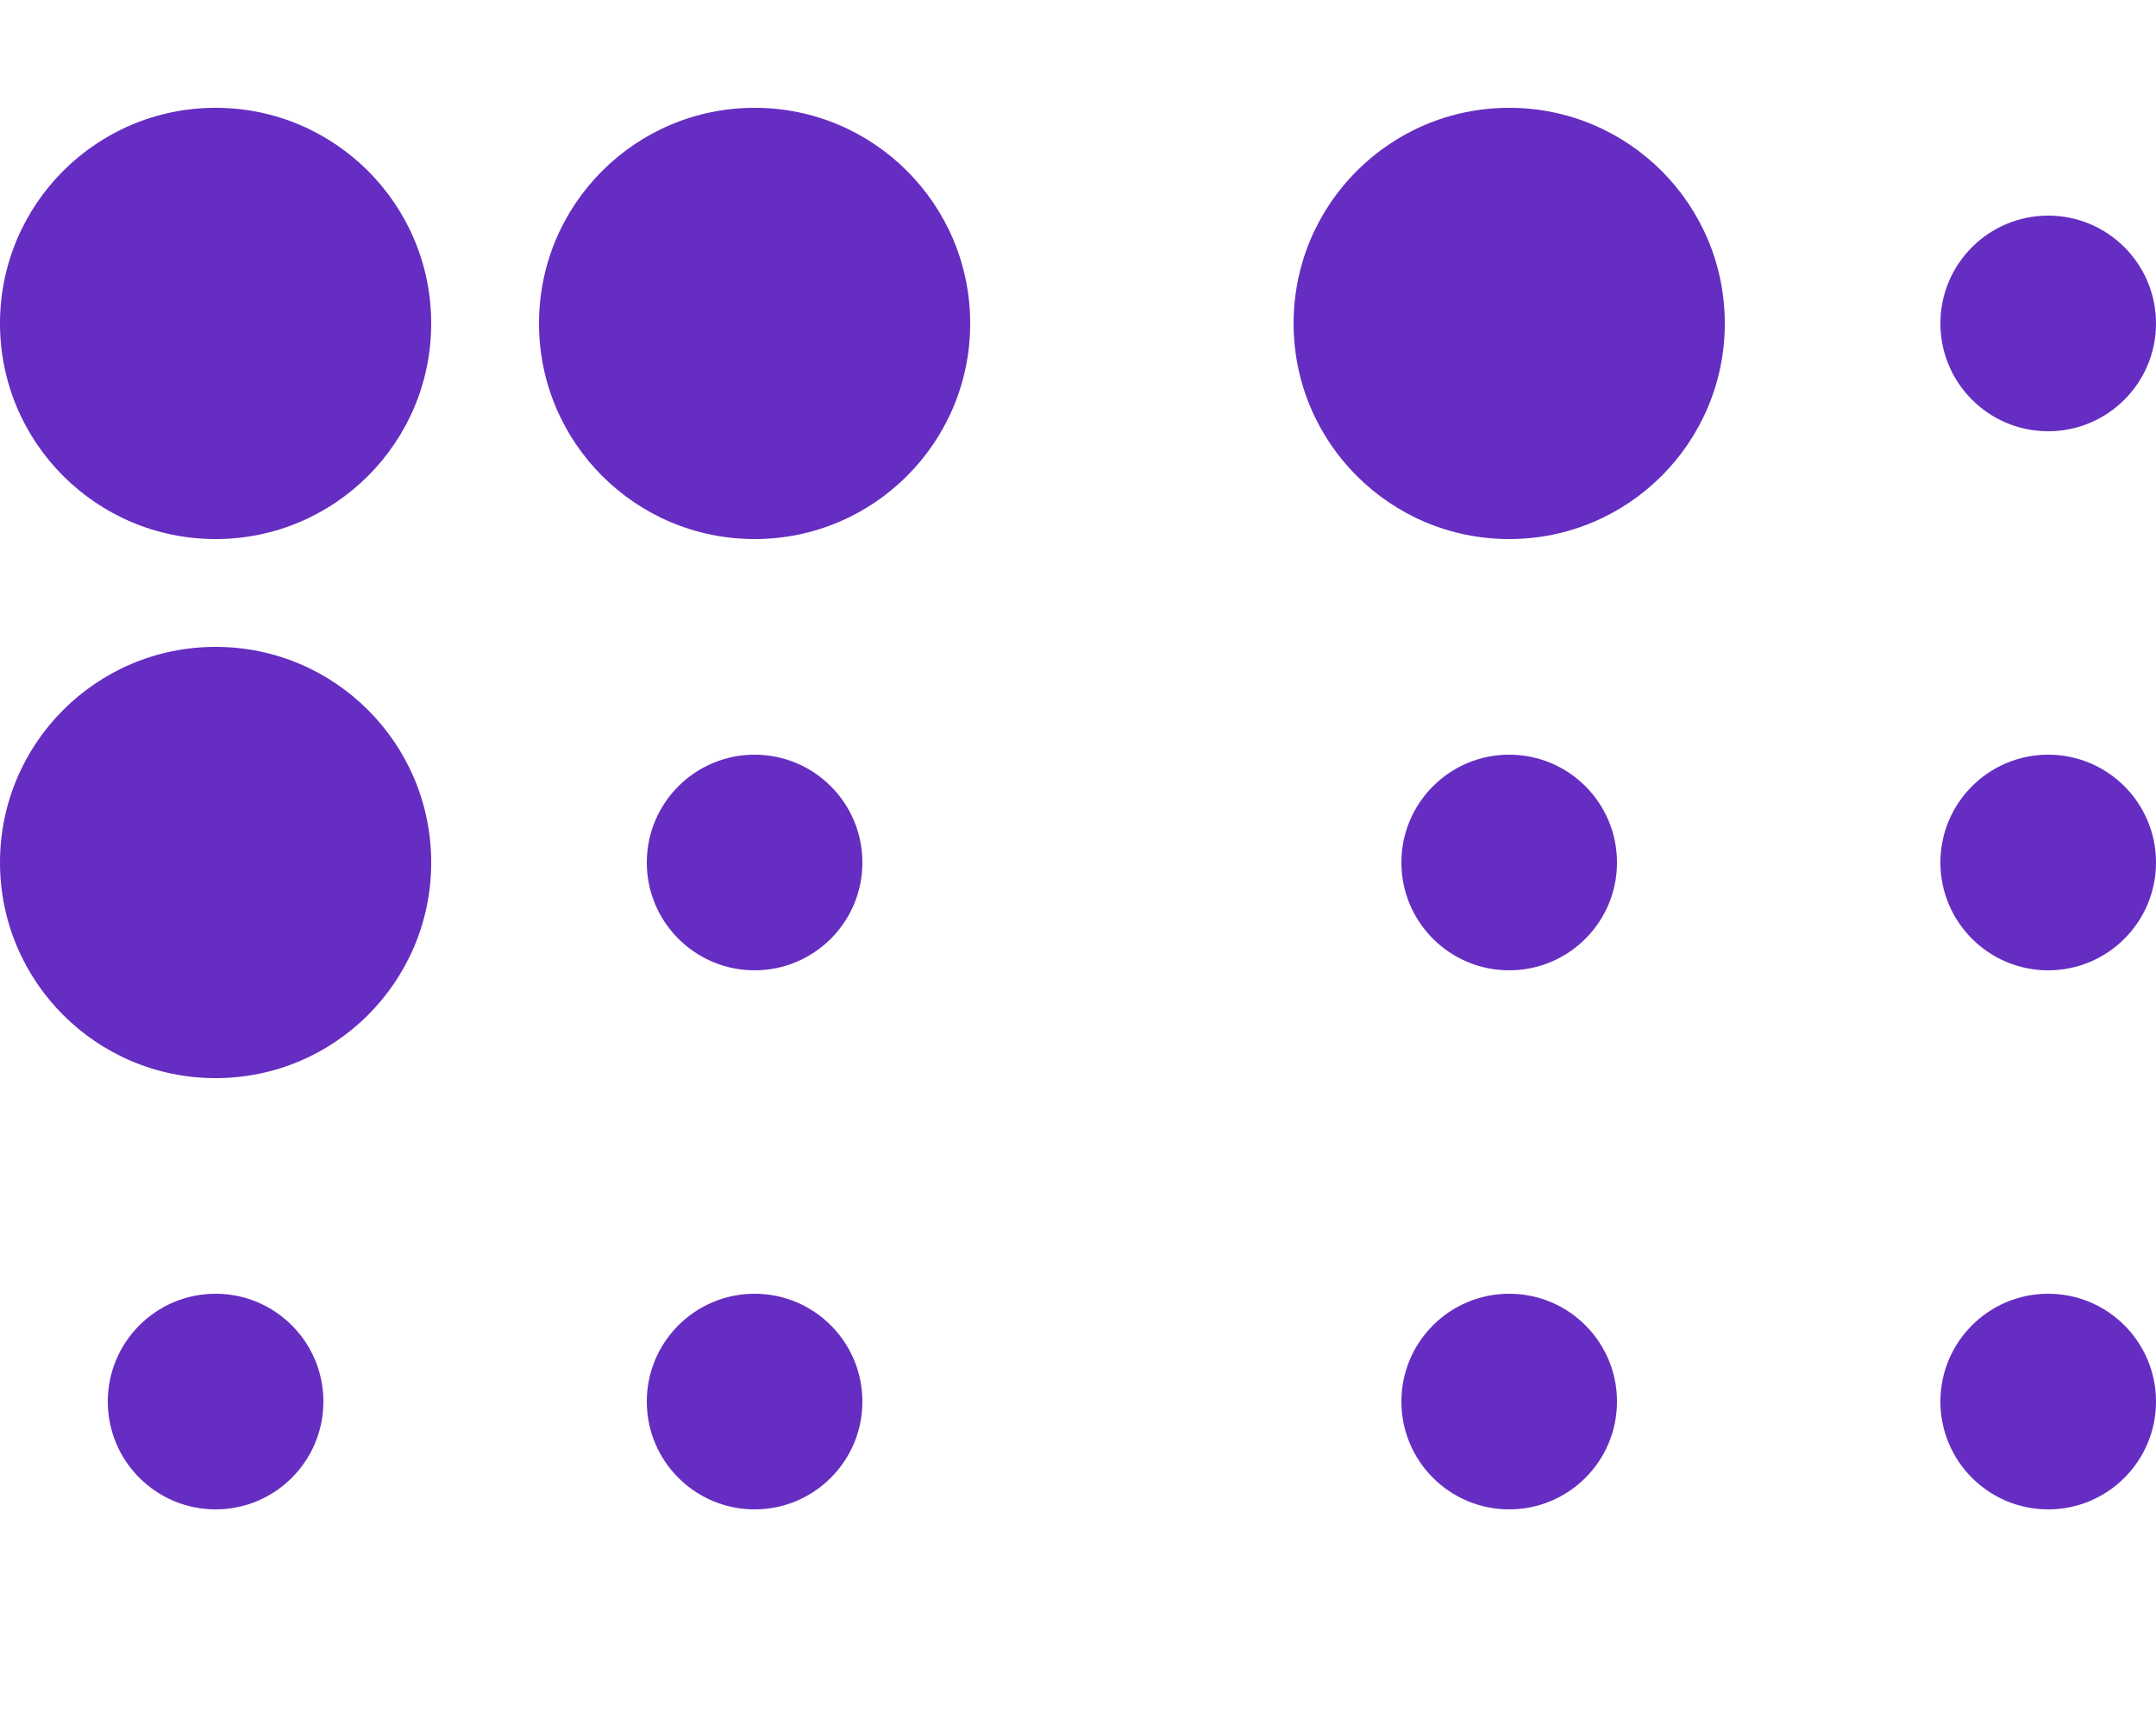
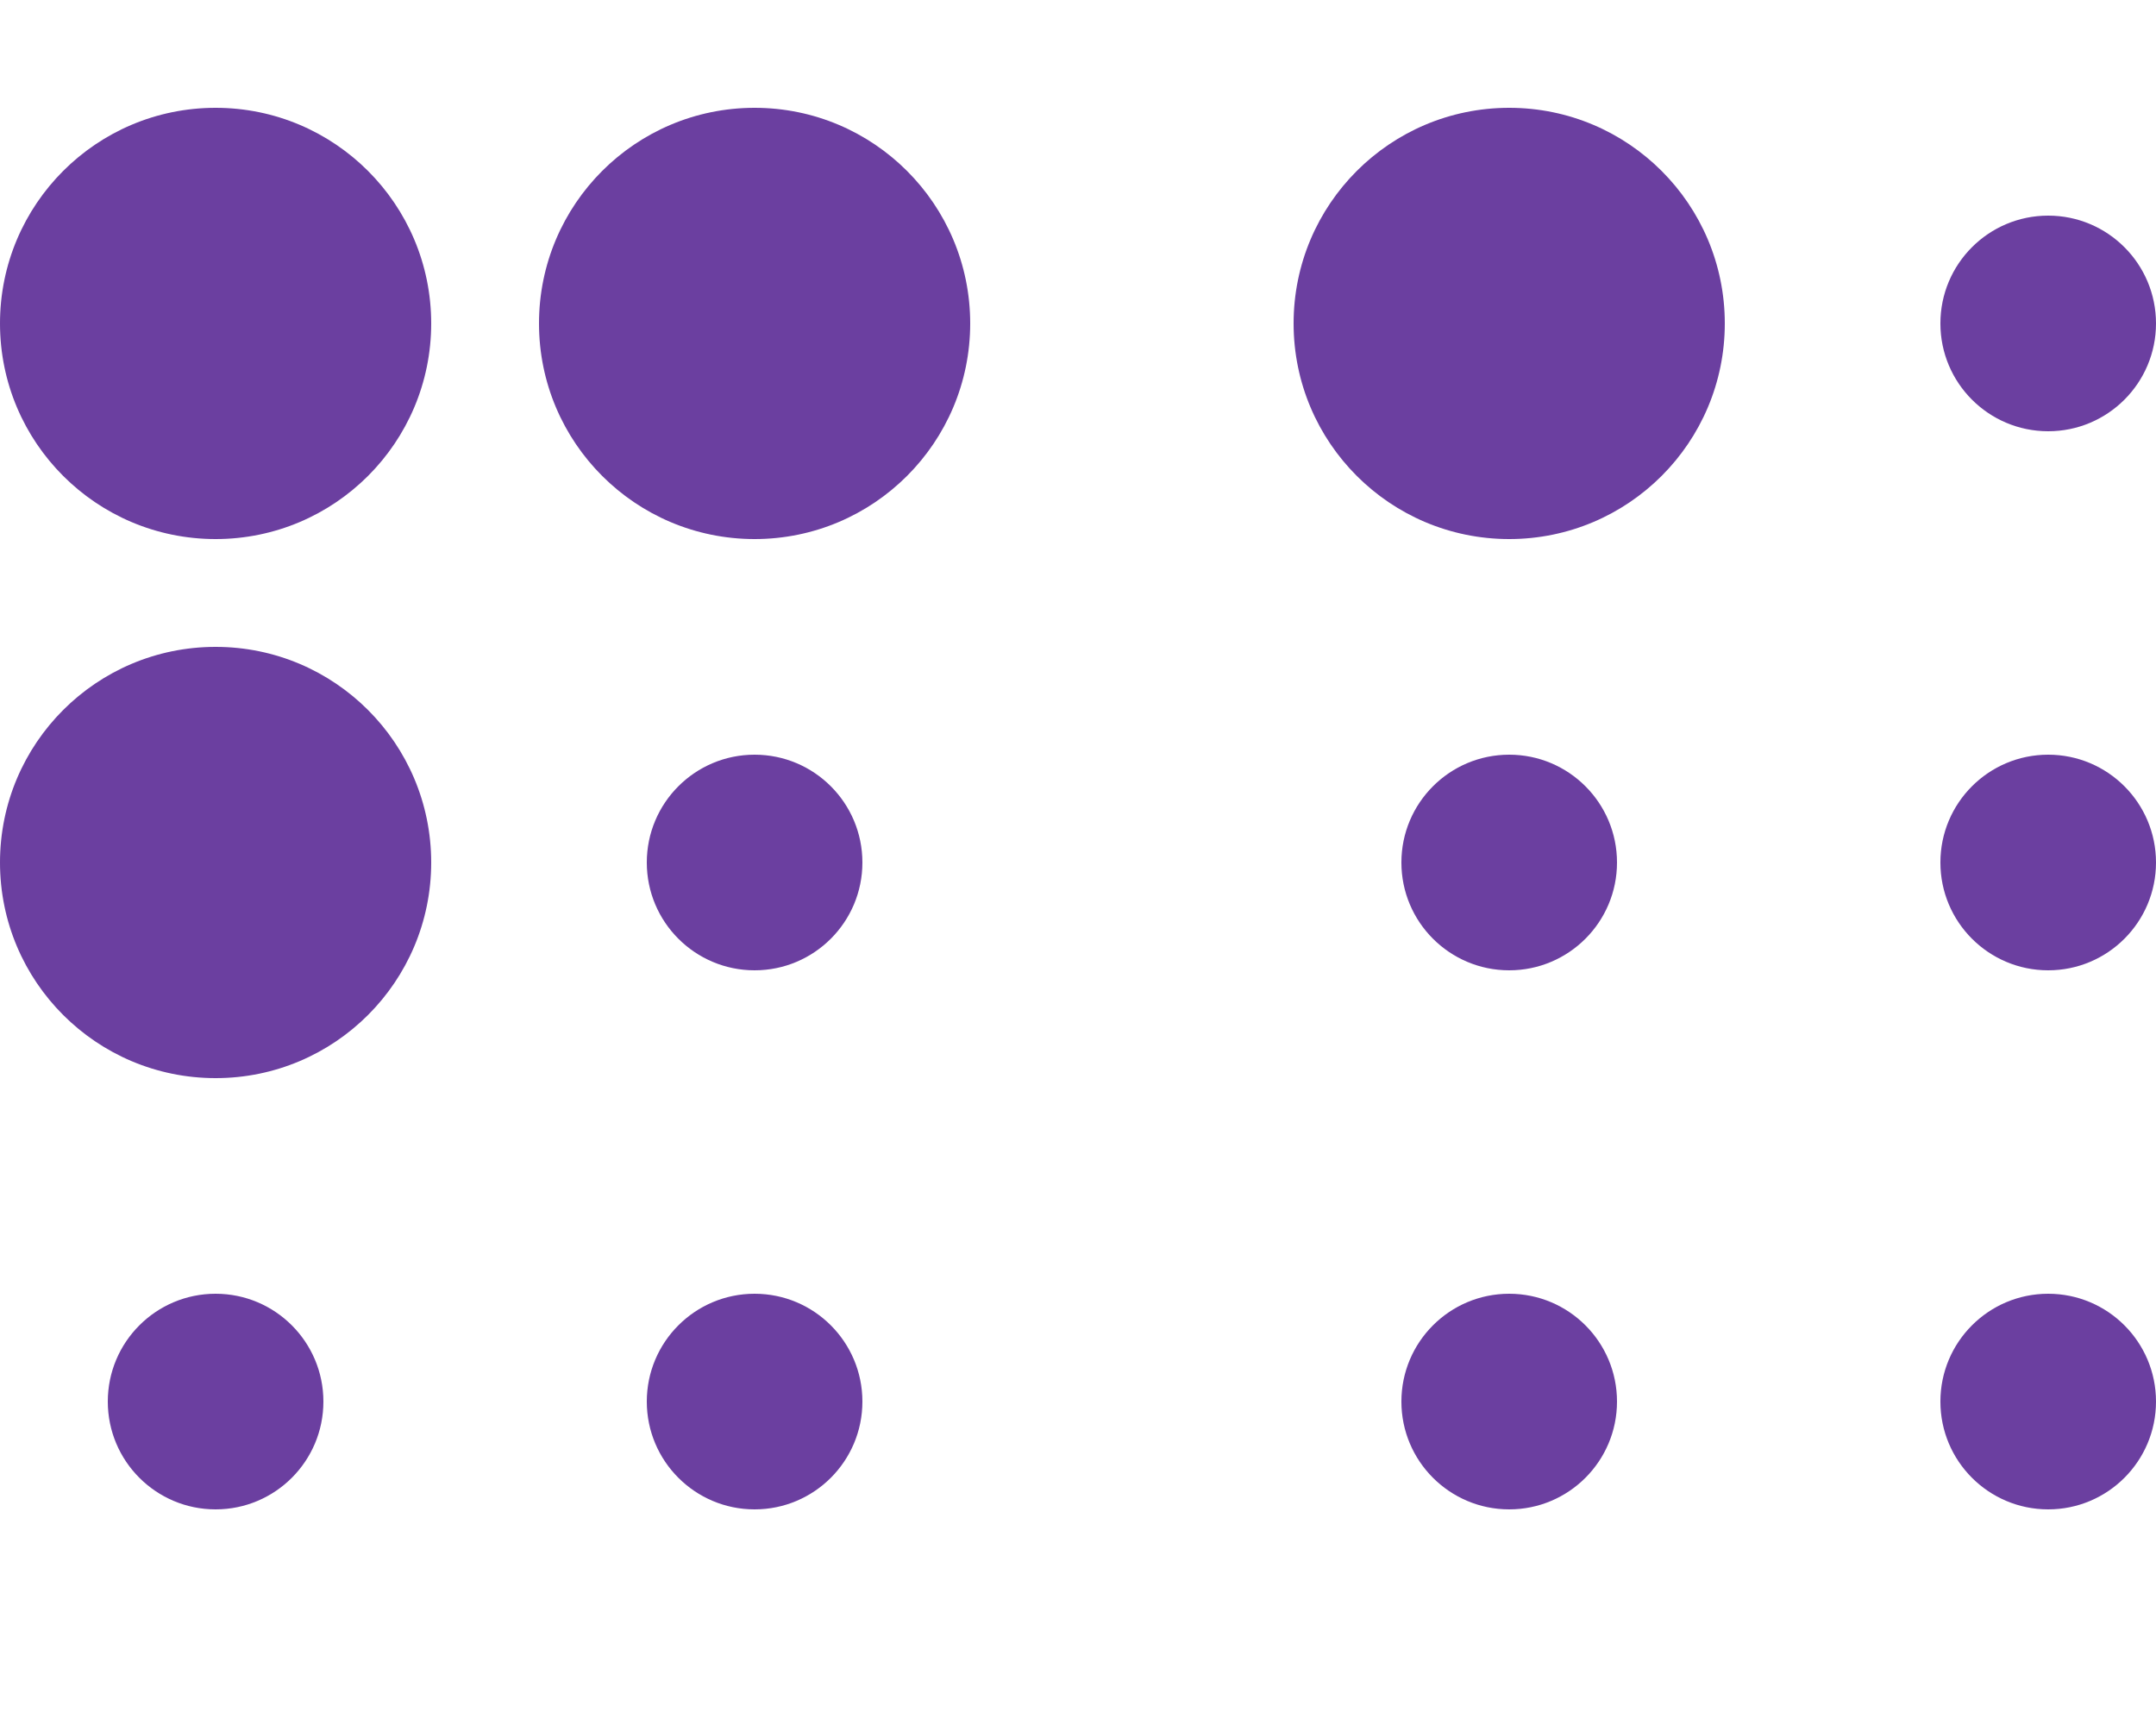
- <svg xmlns="http://www.w3.org/2000/svg" style="fill:#652DC1;" viewBox="0 0 640 512">
+ <svg xmlns="http://www.w3.org/2000/svg" style="fill:#6B3FA0;" viewBox="0 0 640 512">
  <path d="M128 256c0 35.346-28.654 64-64 64S0 291.346 0 256s28.654-64 64-64 64 28.654 64 64zM64 384c-17.673 0-32 14.327-32 32s14.327 32 32 32 32-14.327 32-32-14.327-32-32-32zm0-352C28.654 32 0 60.654 0 96s28.654 64 64 64 64-28.654 64-64-28.654-64-64-64zm160 192c-17.673 0-32 14.327-32 32s14.327 32 32 32 32-14.327 32-32-14.327-32-32-32zm0 160c-17.673 0-32 14.327-32 32s14.327 32 32 32 32-14.327 32-32-14.327-32-32-32zm0-352c-35.346 0-64 28.654-64 64s28.654 64 64 64 64-28.654 64-64-28.654-64-64-64zm224 192c-17.673 0-32 14.327-32 32s14.327 32 32 32 32-14.327 32-32-14.327-32-32-32zm0 160c-17.673 0-32 14.327-32 32s14.327 32 32 32 32-14.327 32-32-14.327-32-32-32zm0-352c-35.346 0-64 28.654-64 64s28.654 64 64 64 64-28.654 64-64-28.654-64-64-64zm160 192c-17.673 0-32 14.327-32 32s14.327 32 32 32 32-14.327 32-32-14.327-32-32-32zm0 160c-17.673 0-32 14.327-32 32s14.327 32 32 32 32-14.327 32-32-14.327-32-32-32zm0-320c-17.673 0-32 14.327-32 32s14.327 32 32 32 32-14.327 32-32-14.327-32-32-32z" />
</svg>
